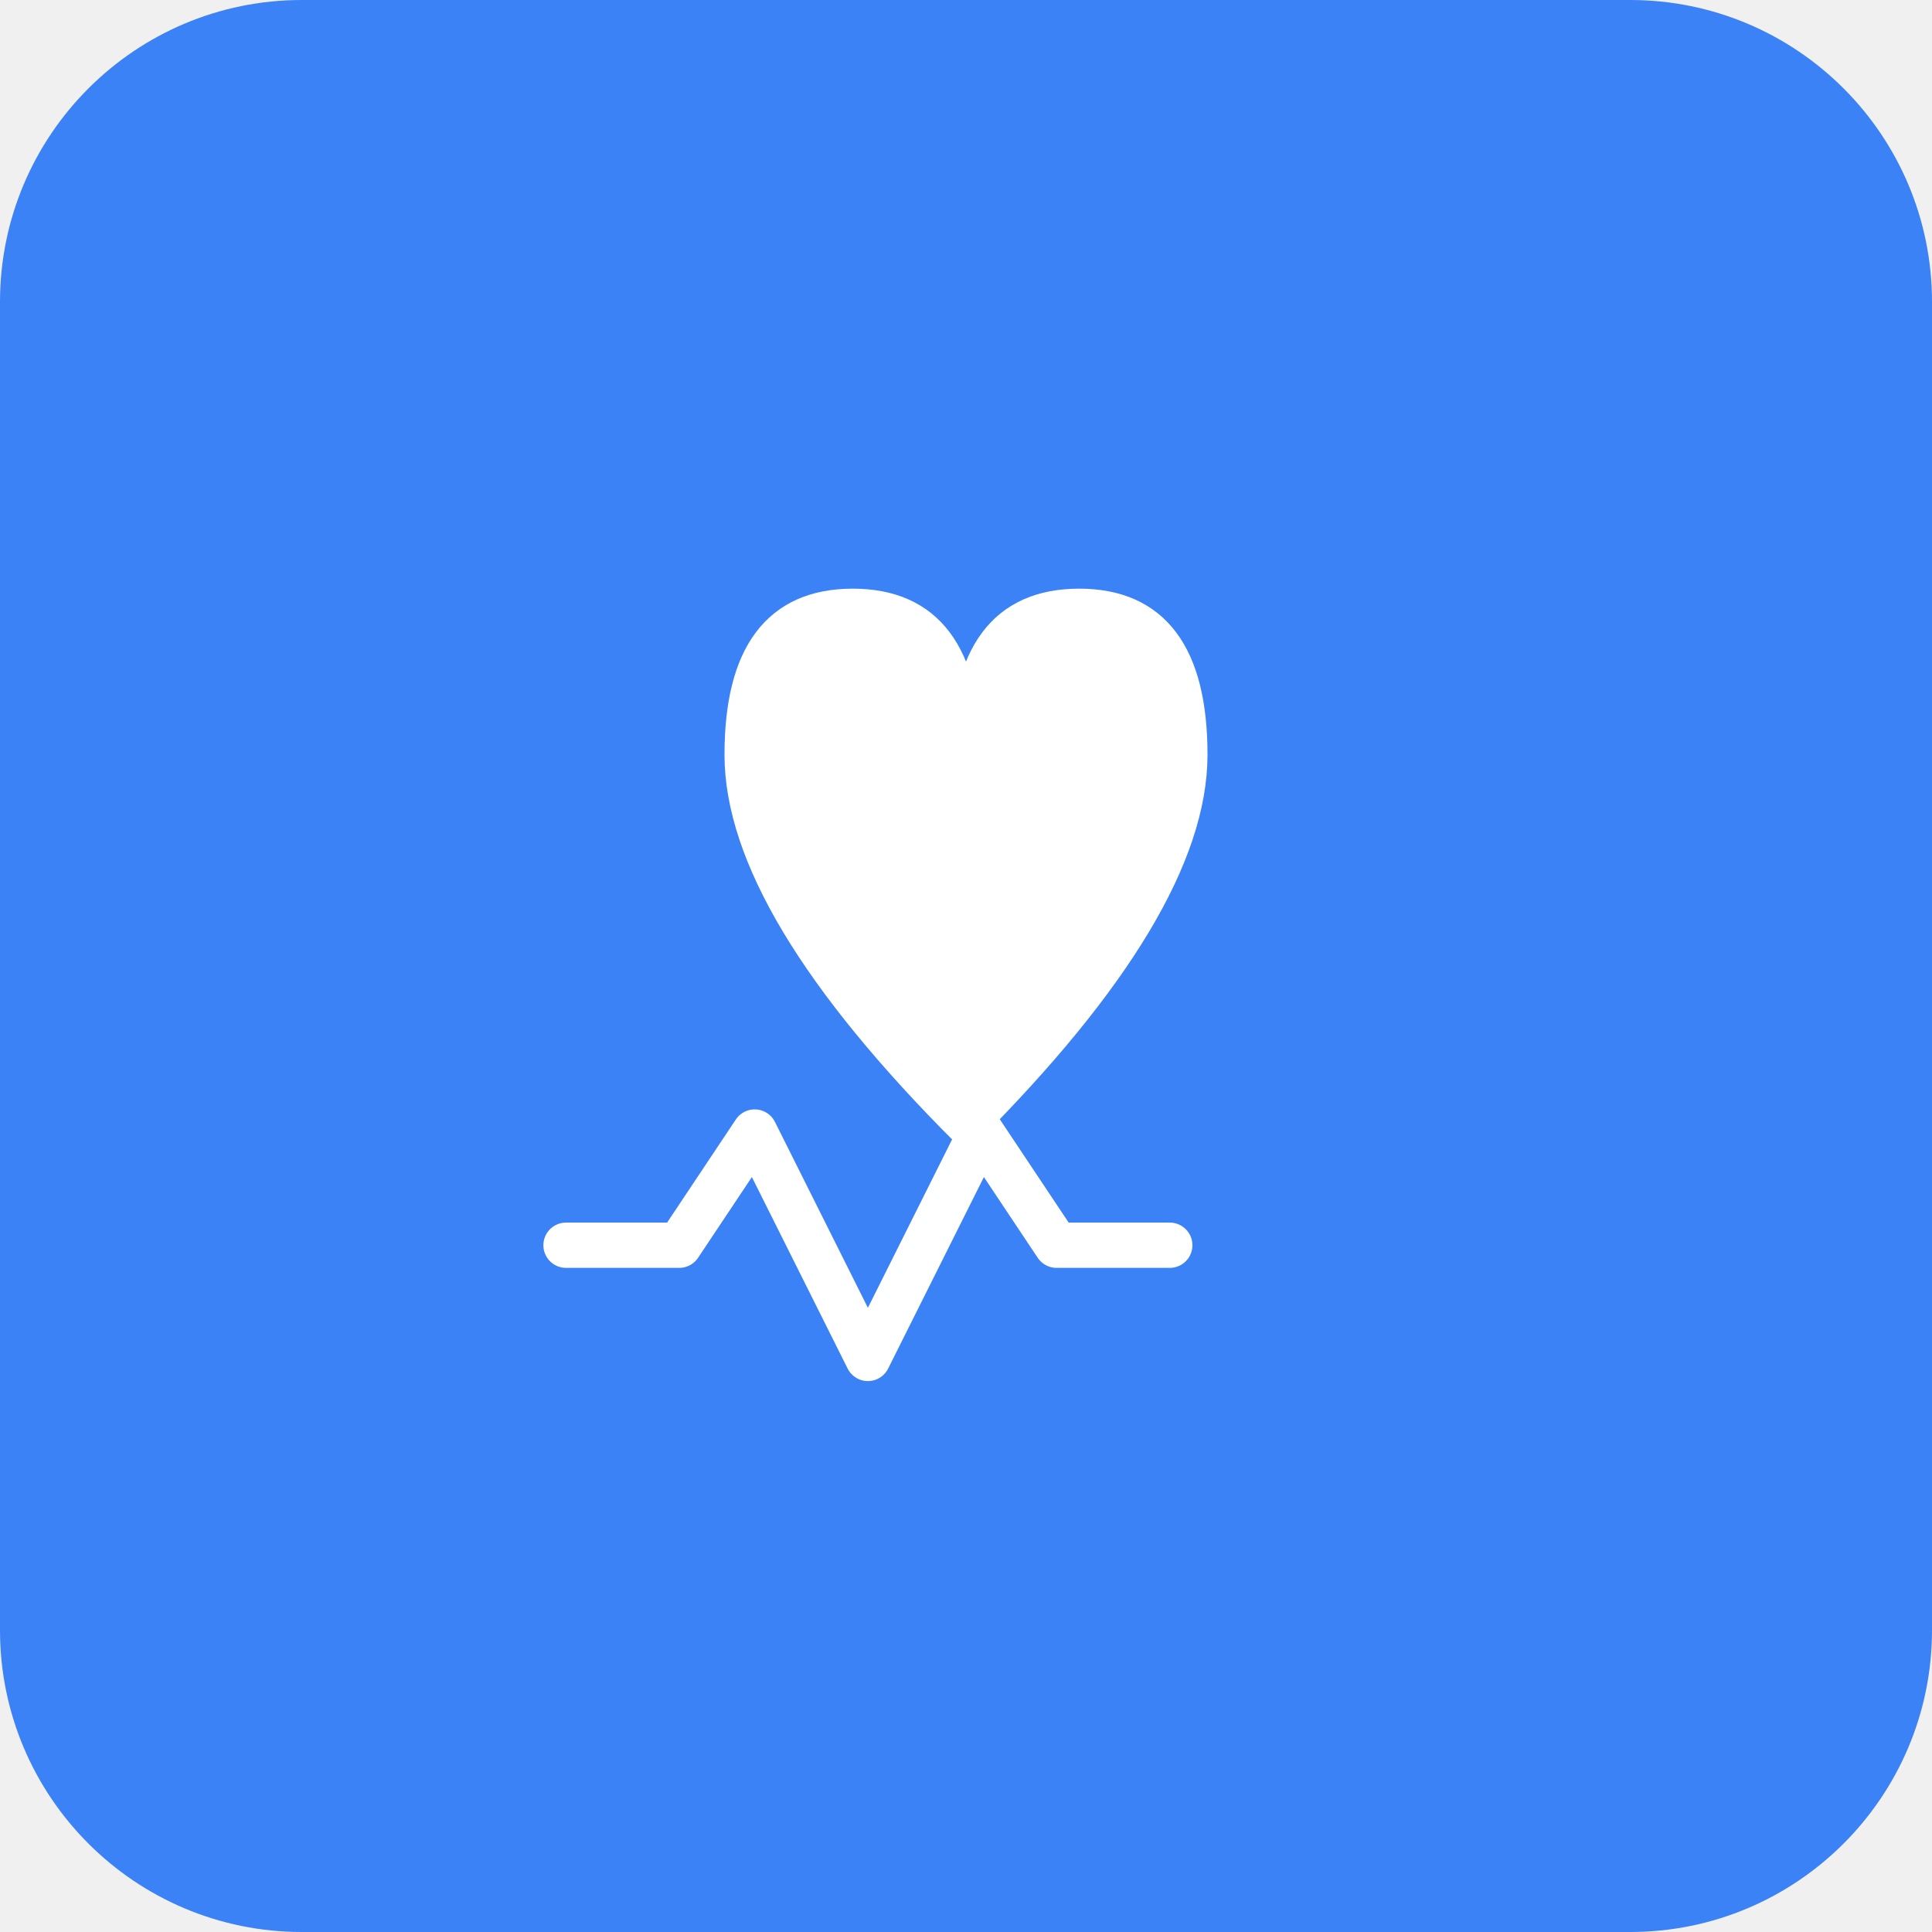
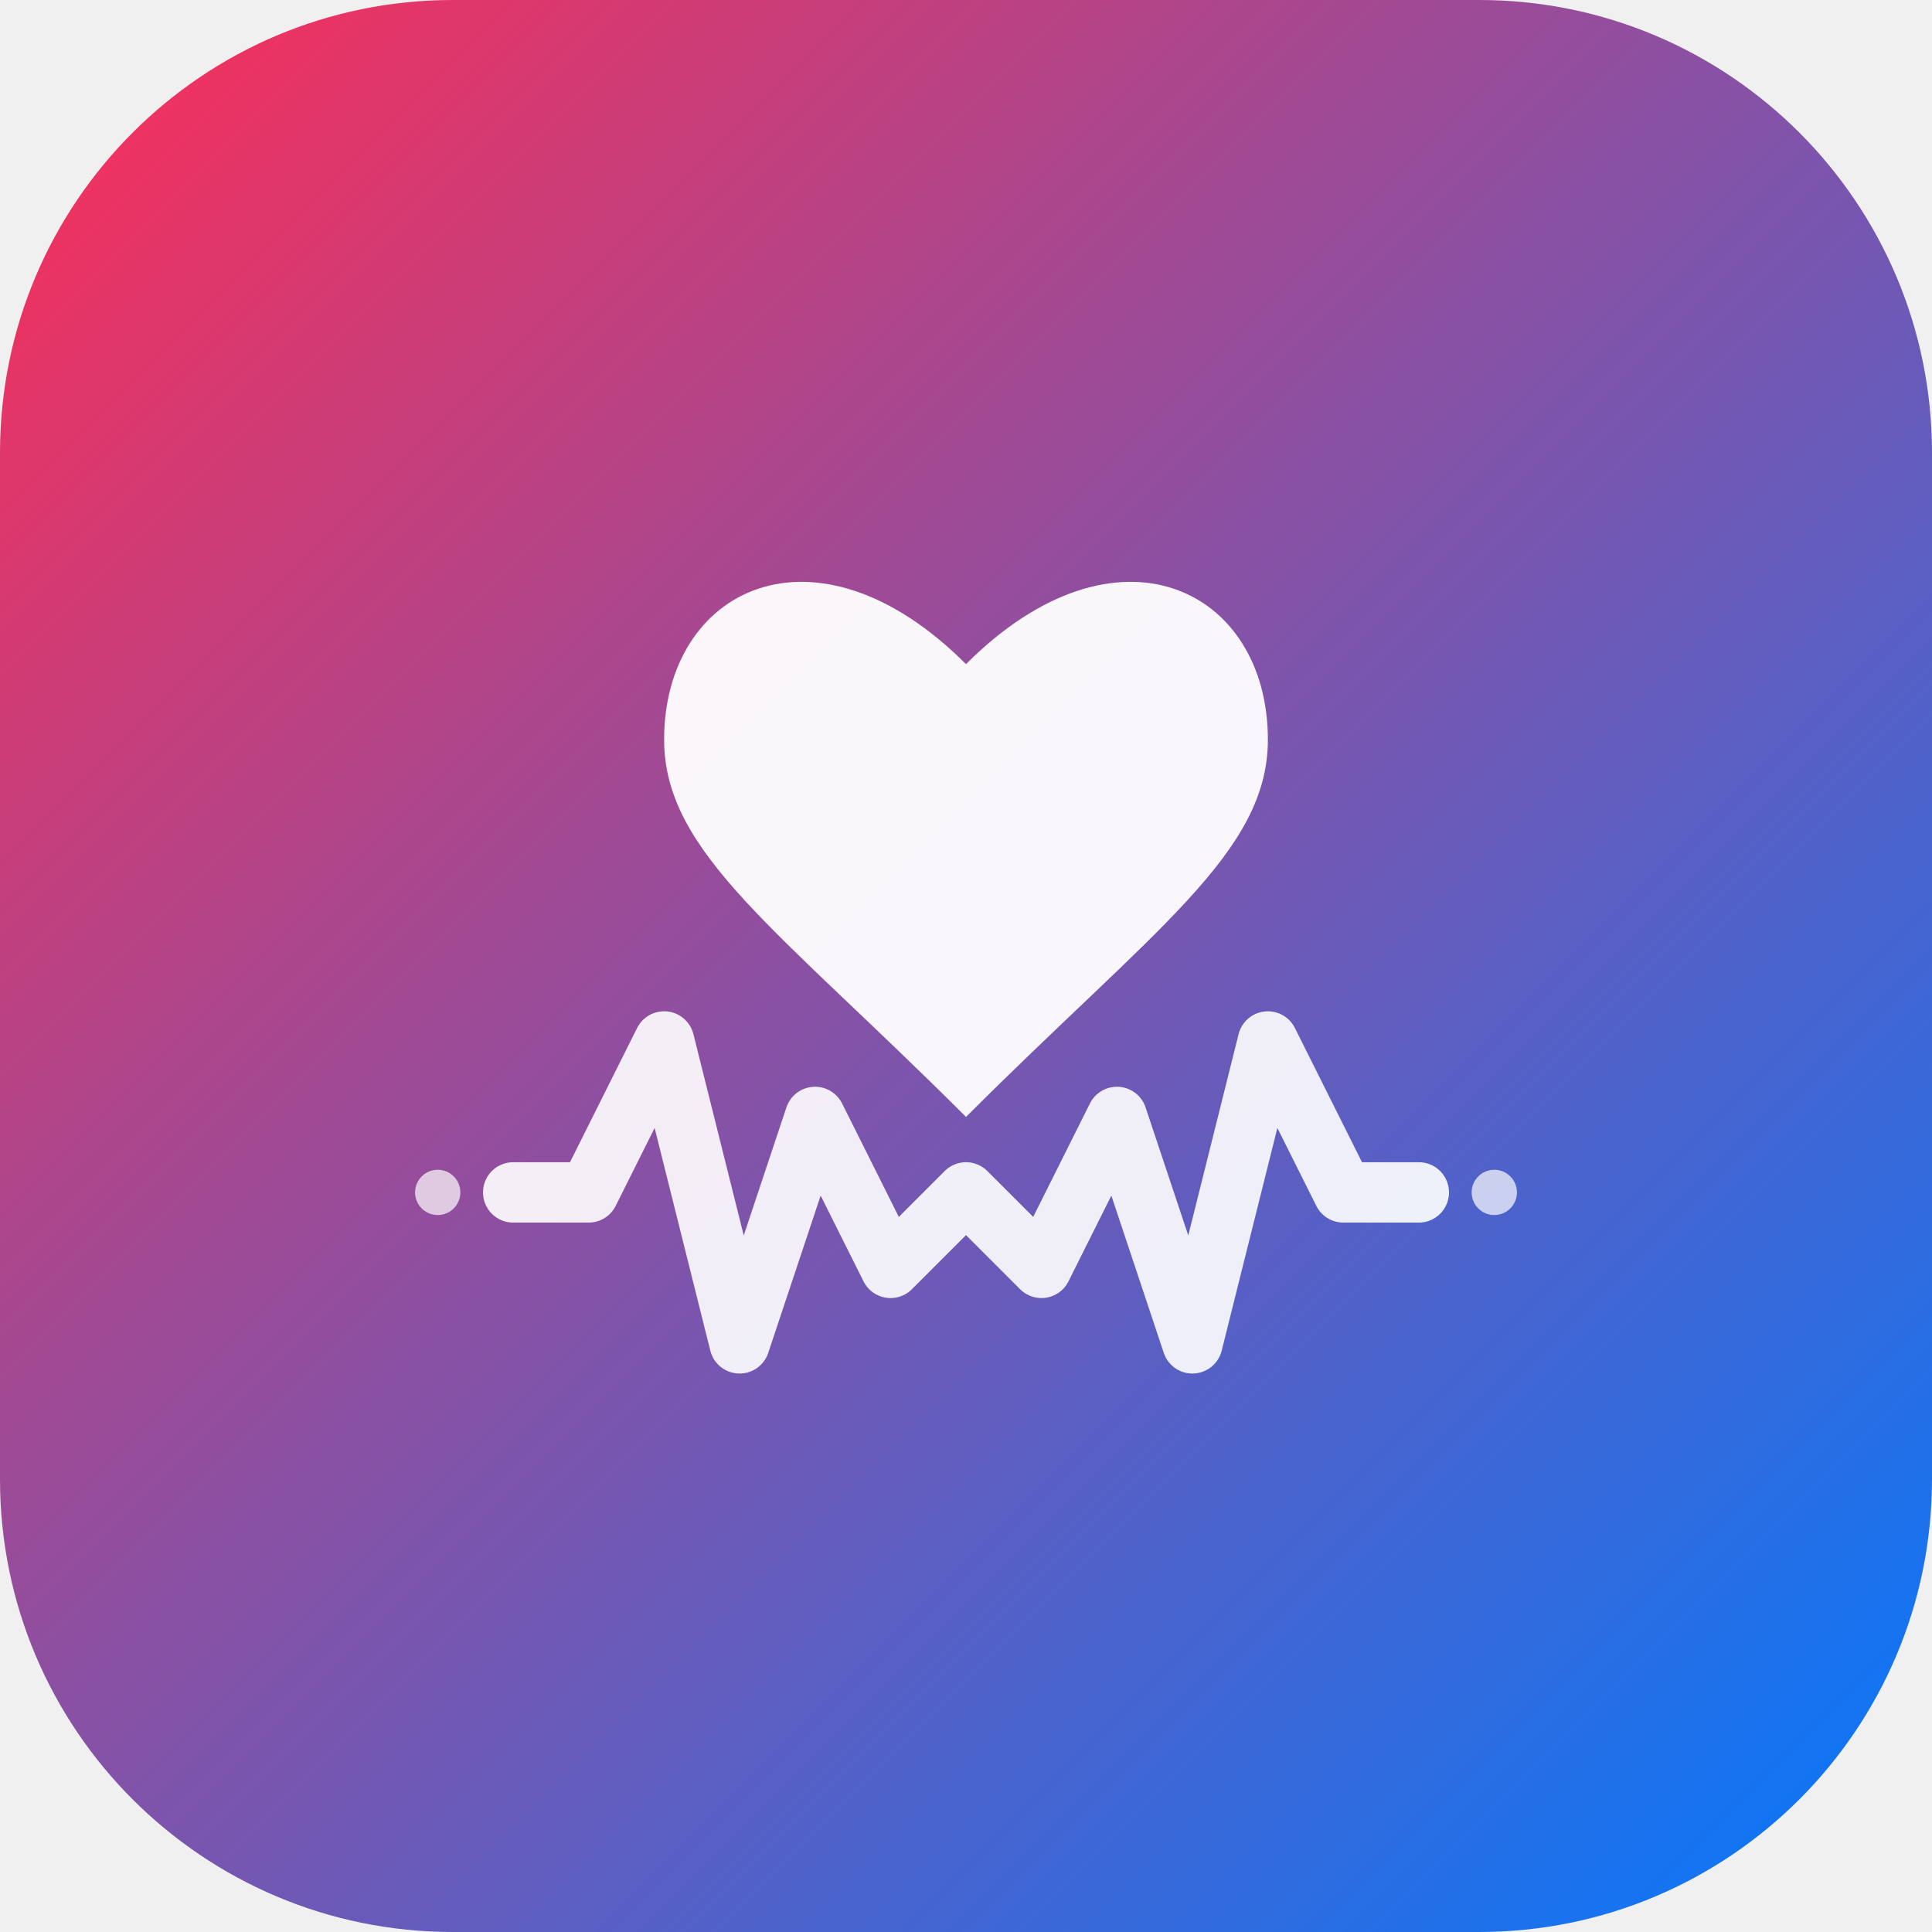
- <svg xmlns="http://www.w3.org/2000/svg" viewBox="0 0 512 512" fill="none">
-   <rect width="512" height="512" fill="#3b82f6" rx="80" />
-   <g transform="translate(100, 100)">
-     <path d="M156 100 Q 156 60, 126 60 Q 96 60, 96 100 Q 96 140, 156 200 Q 216 140, 216 100 Q 216 60, 186 60 Q 156 60, 156 100" fill="white" stroke="white" stroke-width="8" />
-     <path d="M 50 230 L 80 230 L 100 200 L 130 260 L 160 200 L 180 230 L 210 230" fill="none" stroke="white" stroke-width="12" stroke-linecap="round" stroke-linejoin="round" />
+ <svg xmlns="http://www.w3.org/2000/svg" width="512" height="512" viewBox="0 0 512 512" fill="none">
+   <defs>
+     <linearGradient id="bgGradient" x1="0%" y1="0%" x2="100%" y2="100%">
+       <stop offset="0%" style="stop-color:#FF2D55;stop-opacity:1" />
+       <stop offset="100%" style="stop-color:#007AFF;stop-opacity:1" />
+     </linearGradient>
+   </defs>
+   <rect width="512" height="512" rx="120" fill="url(#bgGradient)" />
+   <g transform="translate(256, 256)">
+     <path d="M 0 -80 C -40 -120, -80 -100, -80 -60 C -80 -30, -50 -10, 0 40 C 50 -10, 80 -30, 80 -60 C 80 -100, 40 -120, 0 -80 Z" fill="white" opacity="0.95" />
+     <path d="M -120 60 L -100 60 L -80 20 L -60 100 L -40 40 L -20 80 L 0 60 L 20 80 L 40 40 L 60 100 L 80 20 L 100 60 L 120 60" stroke="white" stroke-width="16" stroke-linecap="round" stroke-linejoin="round" fill="none" opacity="0.9" />
+     <circle cx="-140" cy="60" r="6" fill="white" opacity="0.7" />
+     <circle cx="140" cy="60" r="6" fill="white" opacity="0.7" />
  </g>
</svg>
